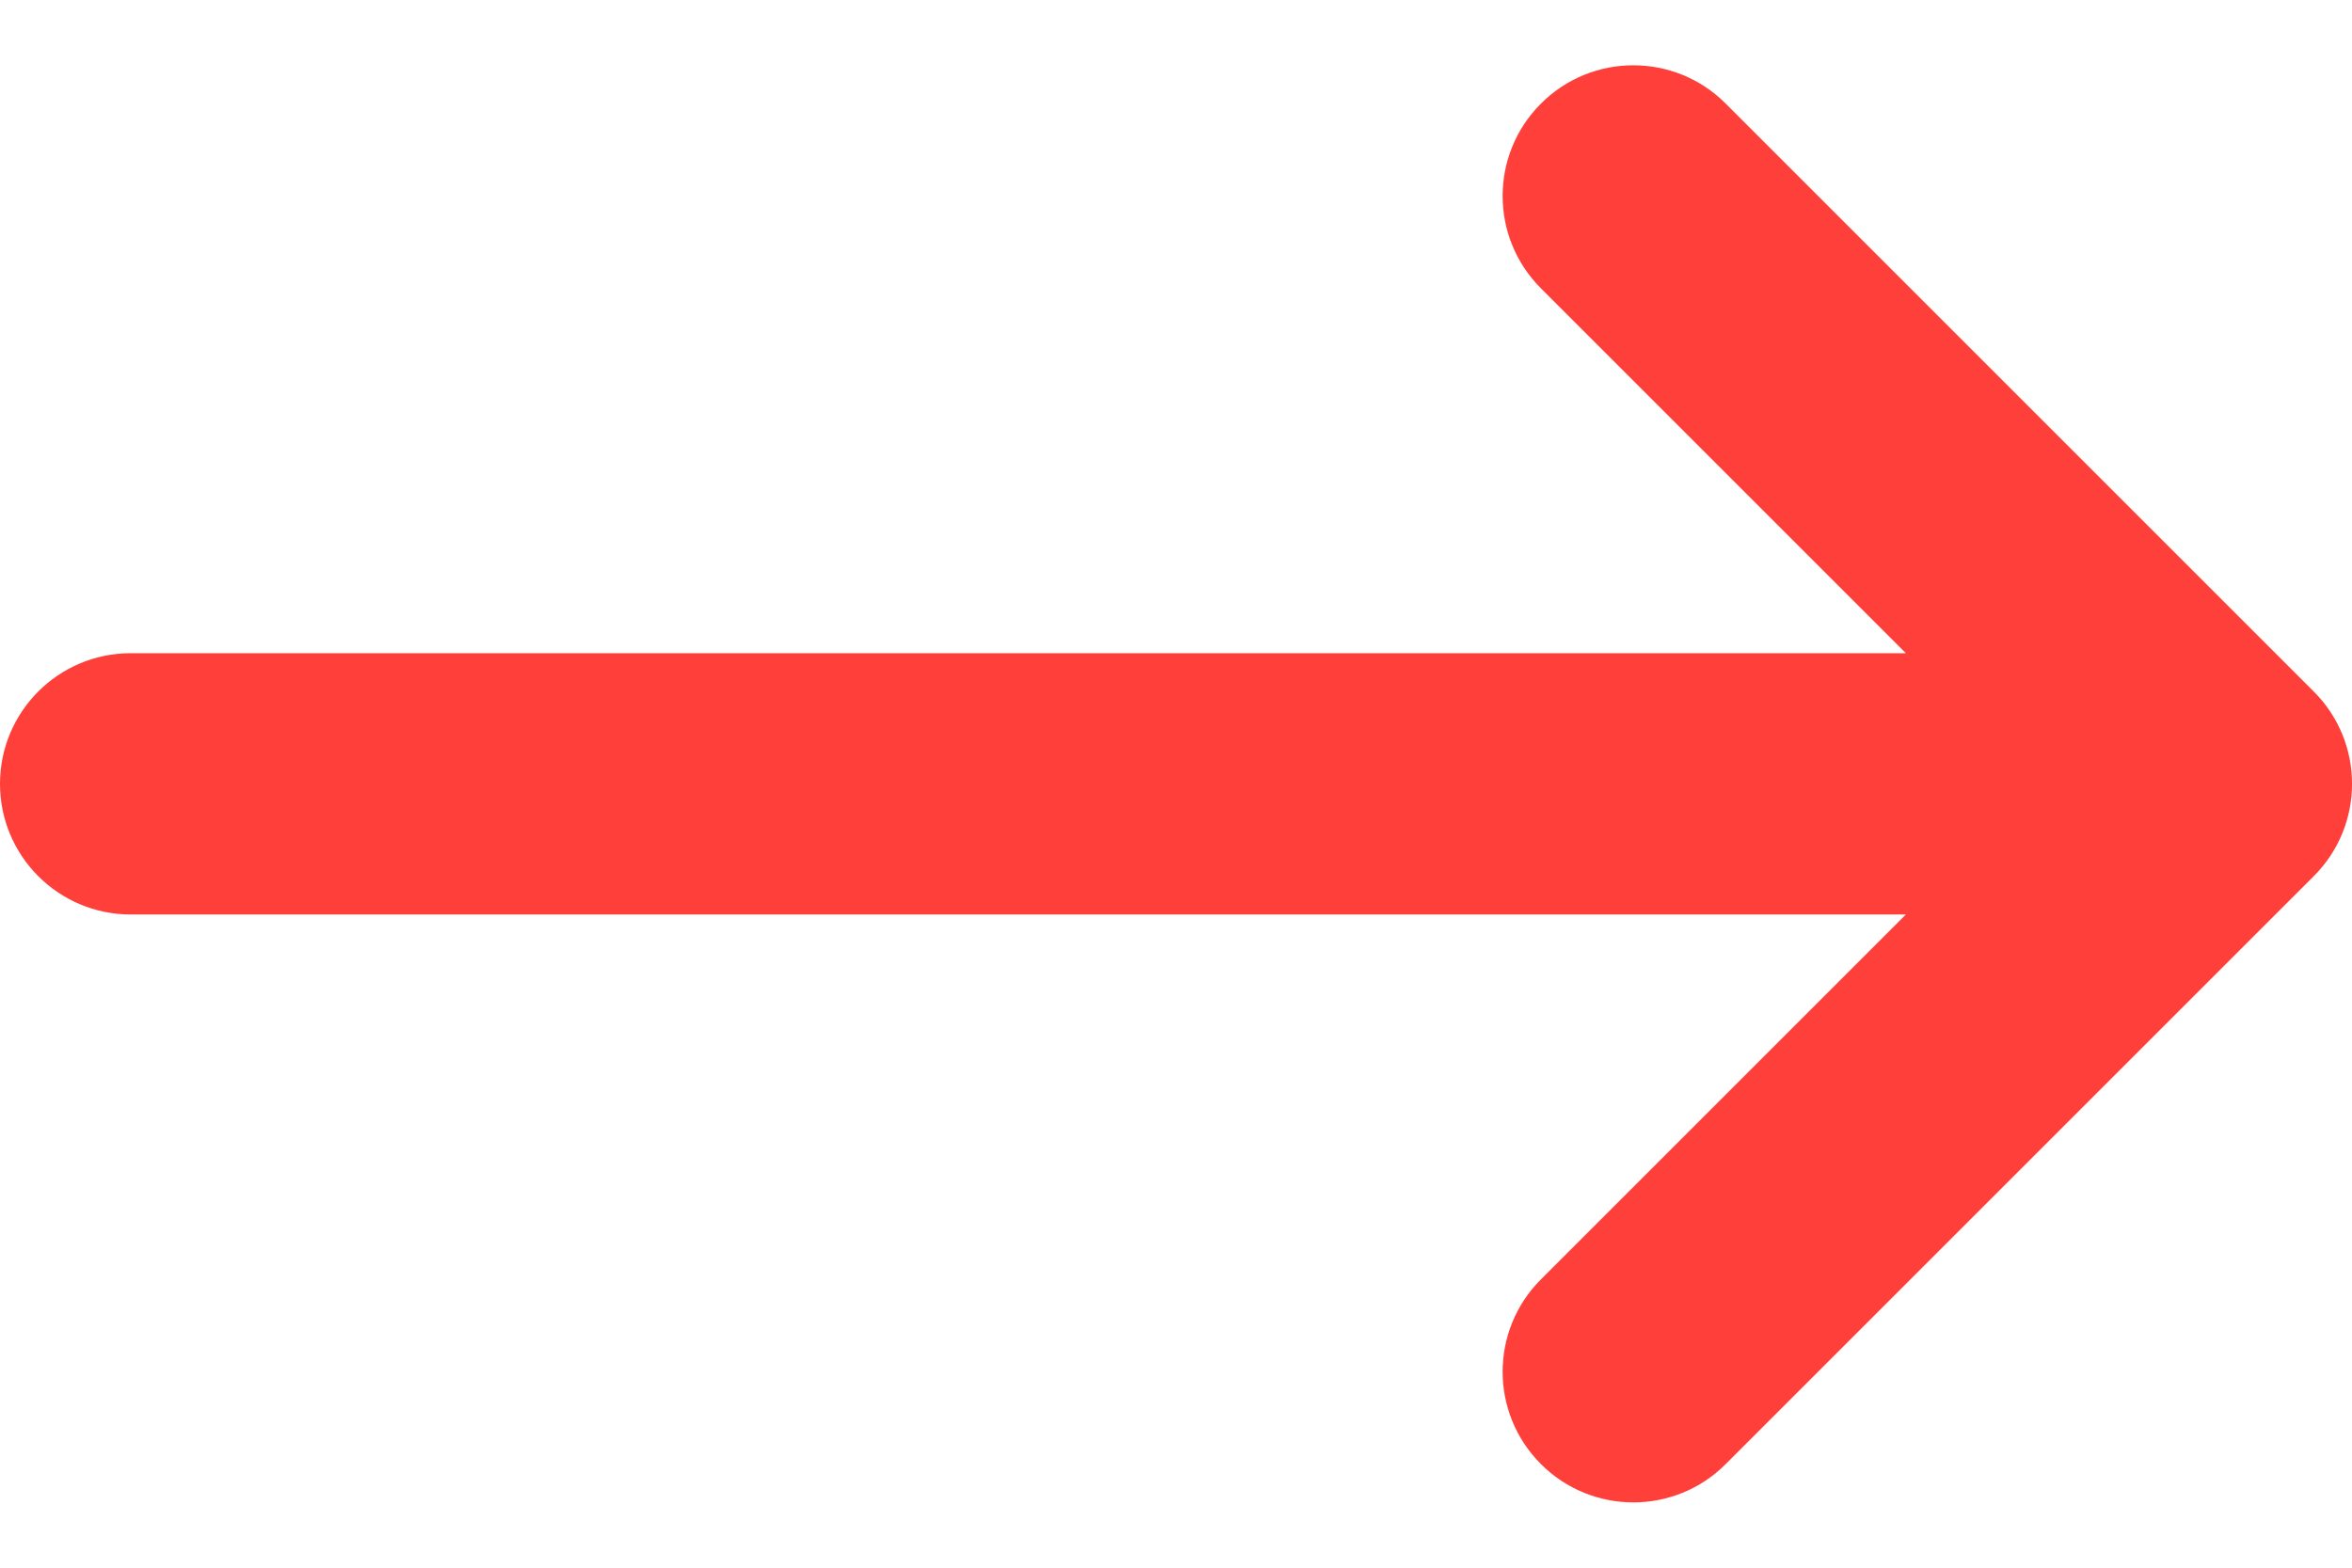
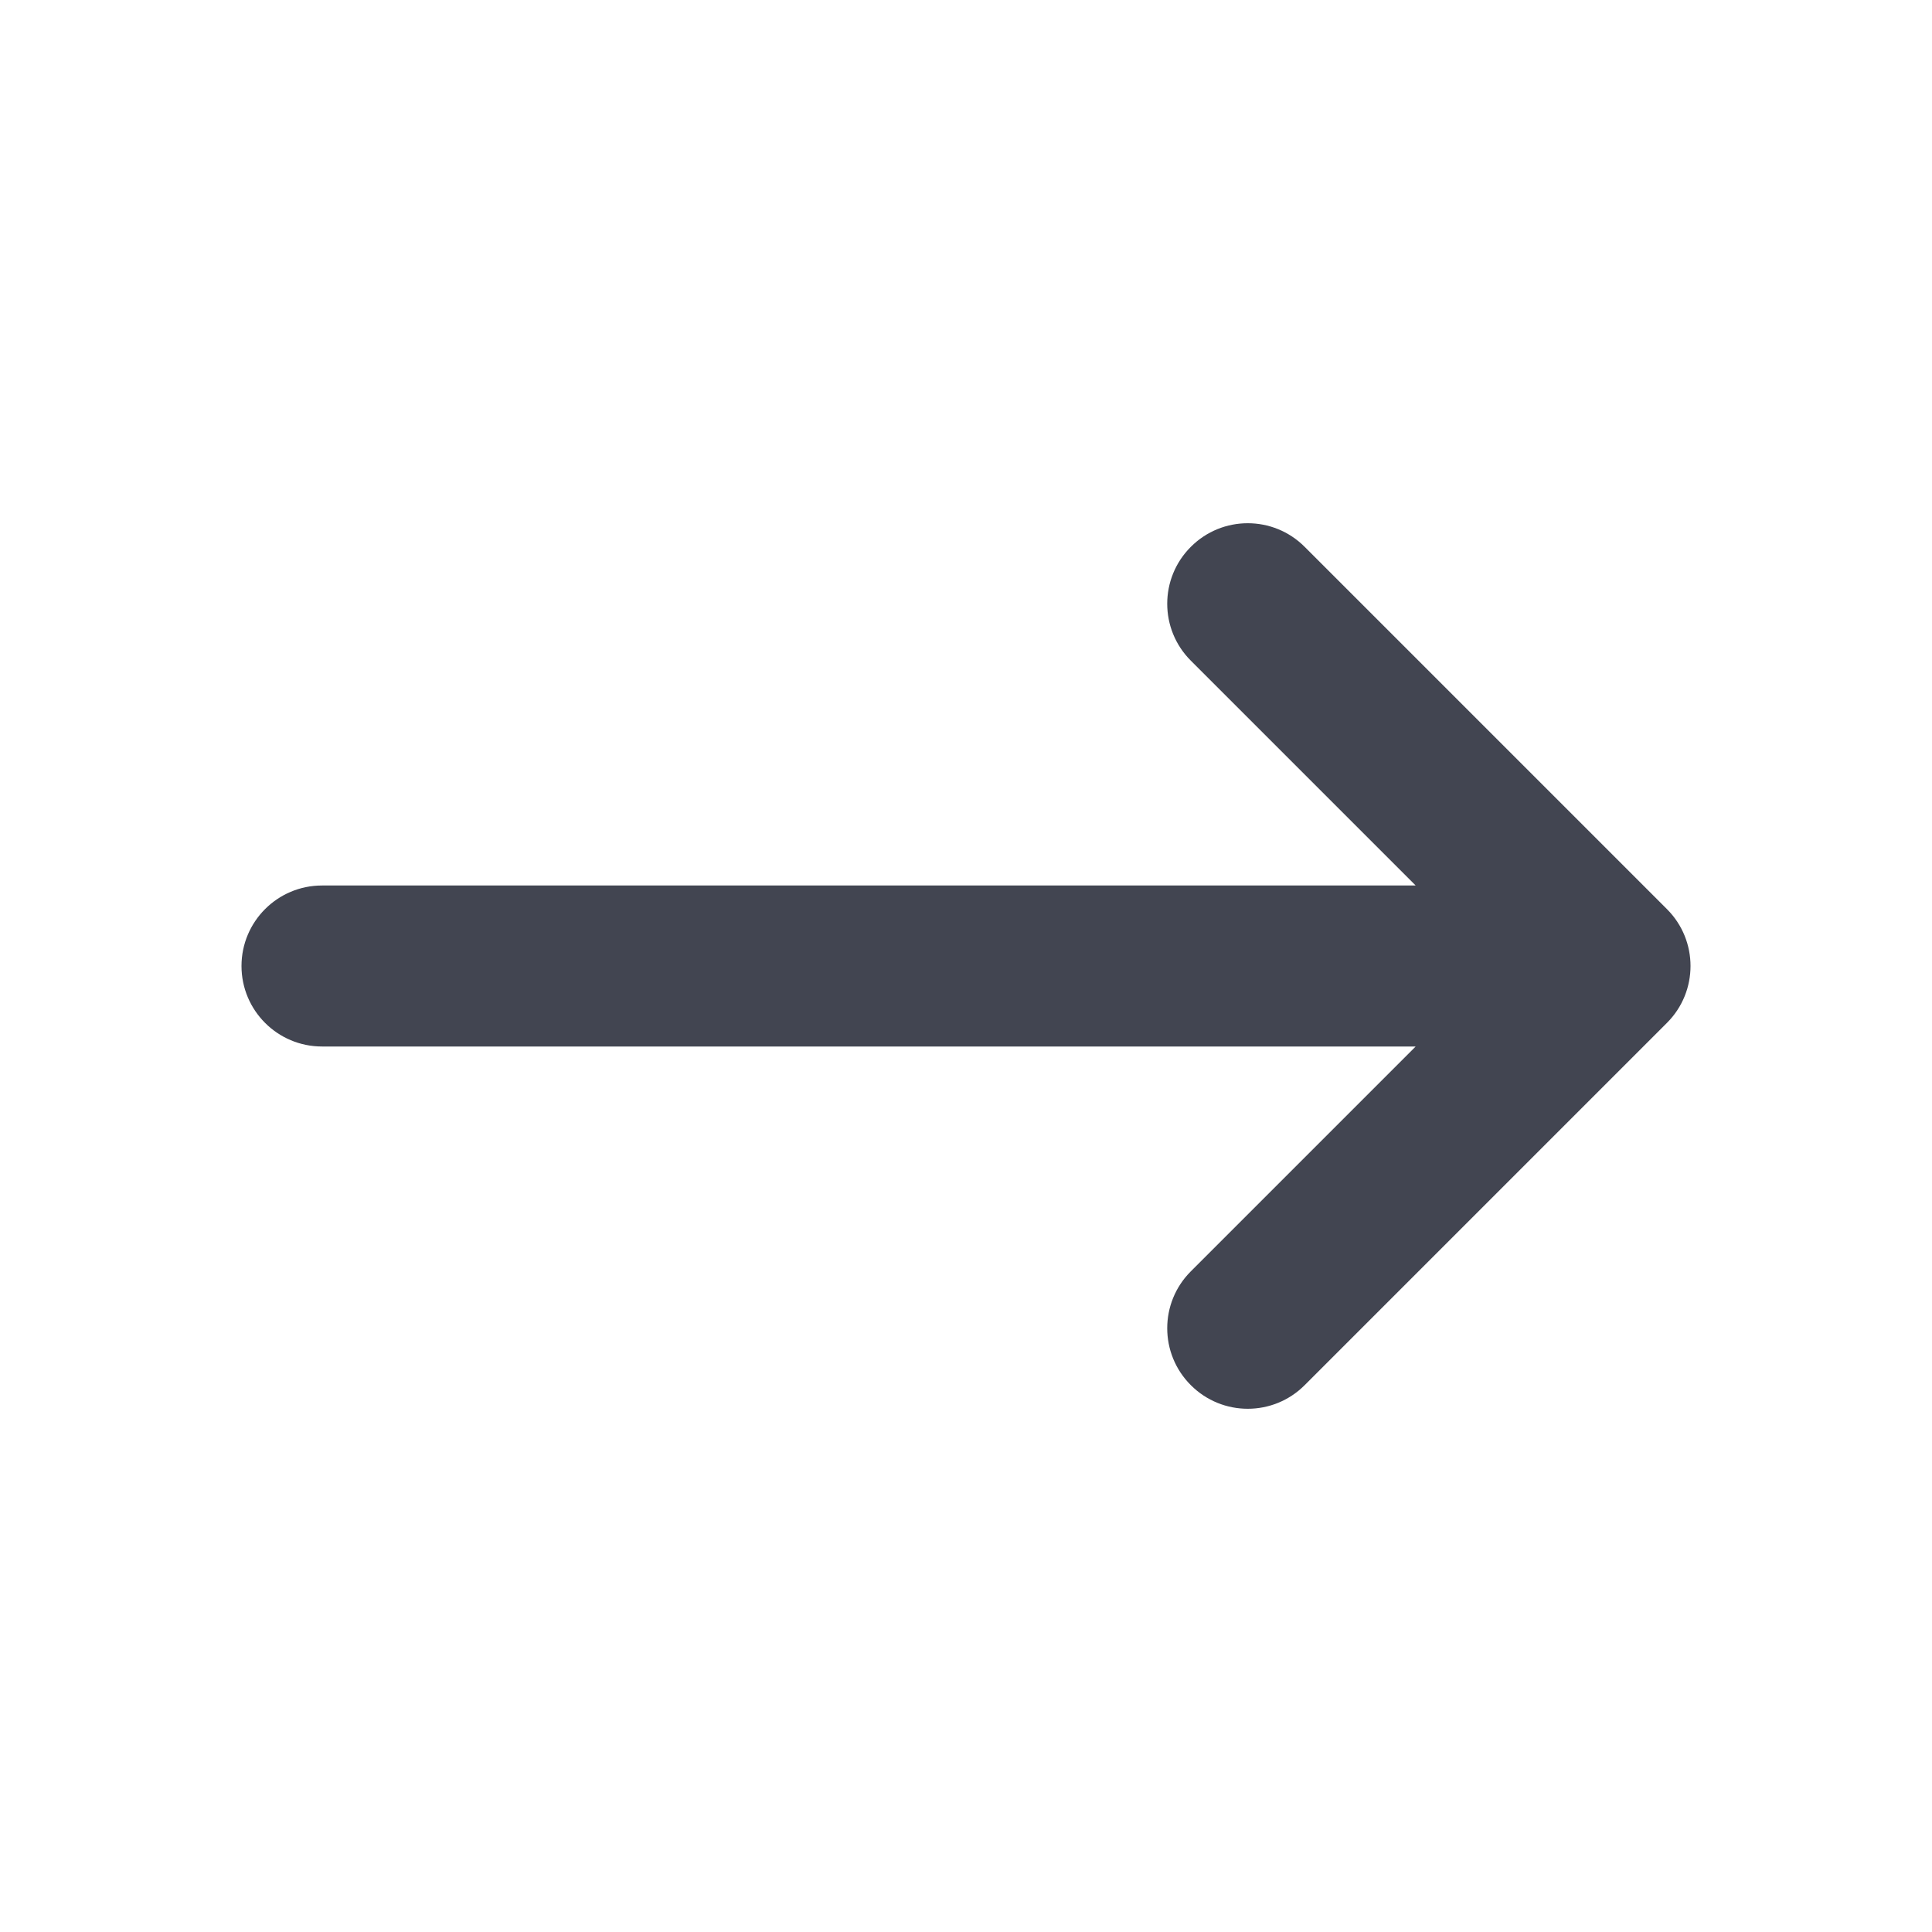
- <svg xmlns="http://www.w3.org/2000/svg" width="18" height="12" viewBox="0 0 18 12" fill="none">
-   <path fill-rule="evenodd" clip-rule="evenodd" d="M11.793 0.793C12.183 0.402 12.817 0.402 13.207 0.793L17.707 5.293C18.098 5.683 18.098 6.317 17.707 6.707L13.207 11.207C12.817 11.598 12.183 11.598 11.793 11.207C11.402 10.817 11.402 10.183 11.793 9.793L14.586 7H1C0.448 7 0 6.552 0 6C0 5.448 0.448 5 1 5H14.586L11.793 2.207C11.402 1.817 11.402 1.183 11.793 0.793Z" fill="#FF3F3A" />
+ <svg xmlns="http://www.w3.org/2000/svg" width="24" height="24" viewBox="0 0 24 24" fill="none">
+   <path fill-rule="evenodd" clip-rule="evenodd" d="M14.793 6.793C15.183 6.402 15.817 6.402 16.207 6.793L20.707 11.293C21.098 11.683 21.098 12.317 20.707 12.707L16.207 17.207C15.817 17.598 15.183 17.598 14.793 17.207C14.402 16.817 14.402 16.183 14.793 15.793L17.586 13H4C3.448 13 3 12.552 3 12C3 11.448 3.448 11 4 11H17.586L14.793 8.207C14.402 7.817 14.402 7.183 14.793 6.793Z" fill="#424551" />
</svg>
